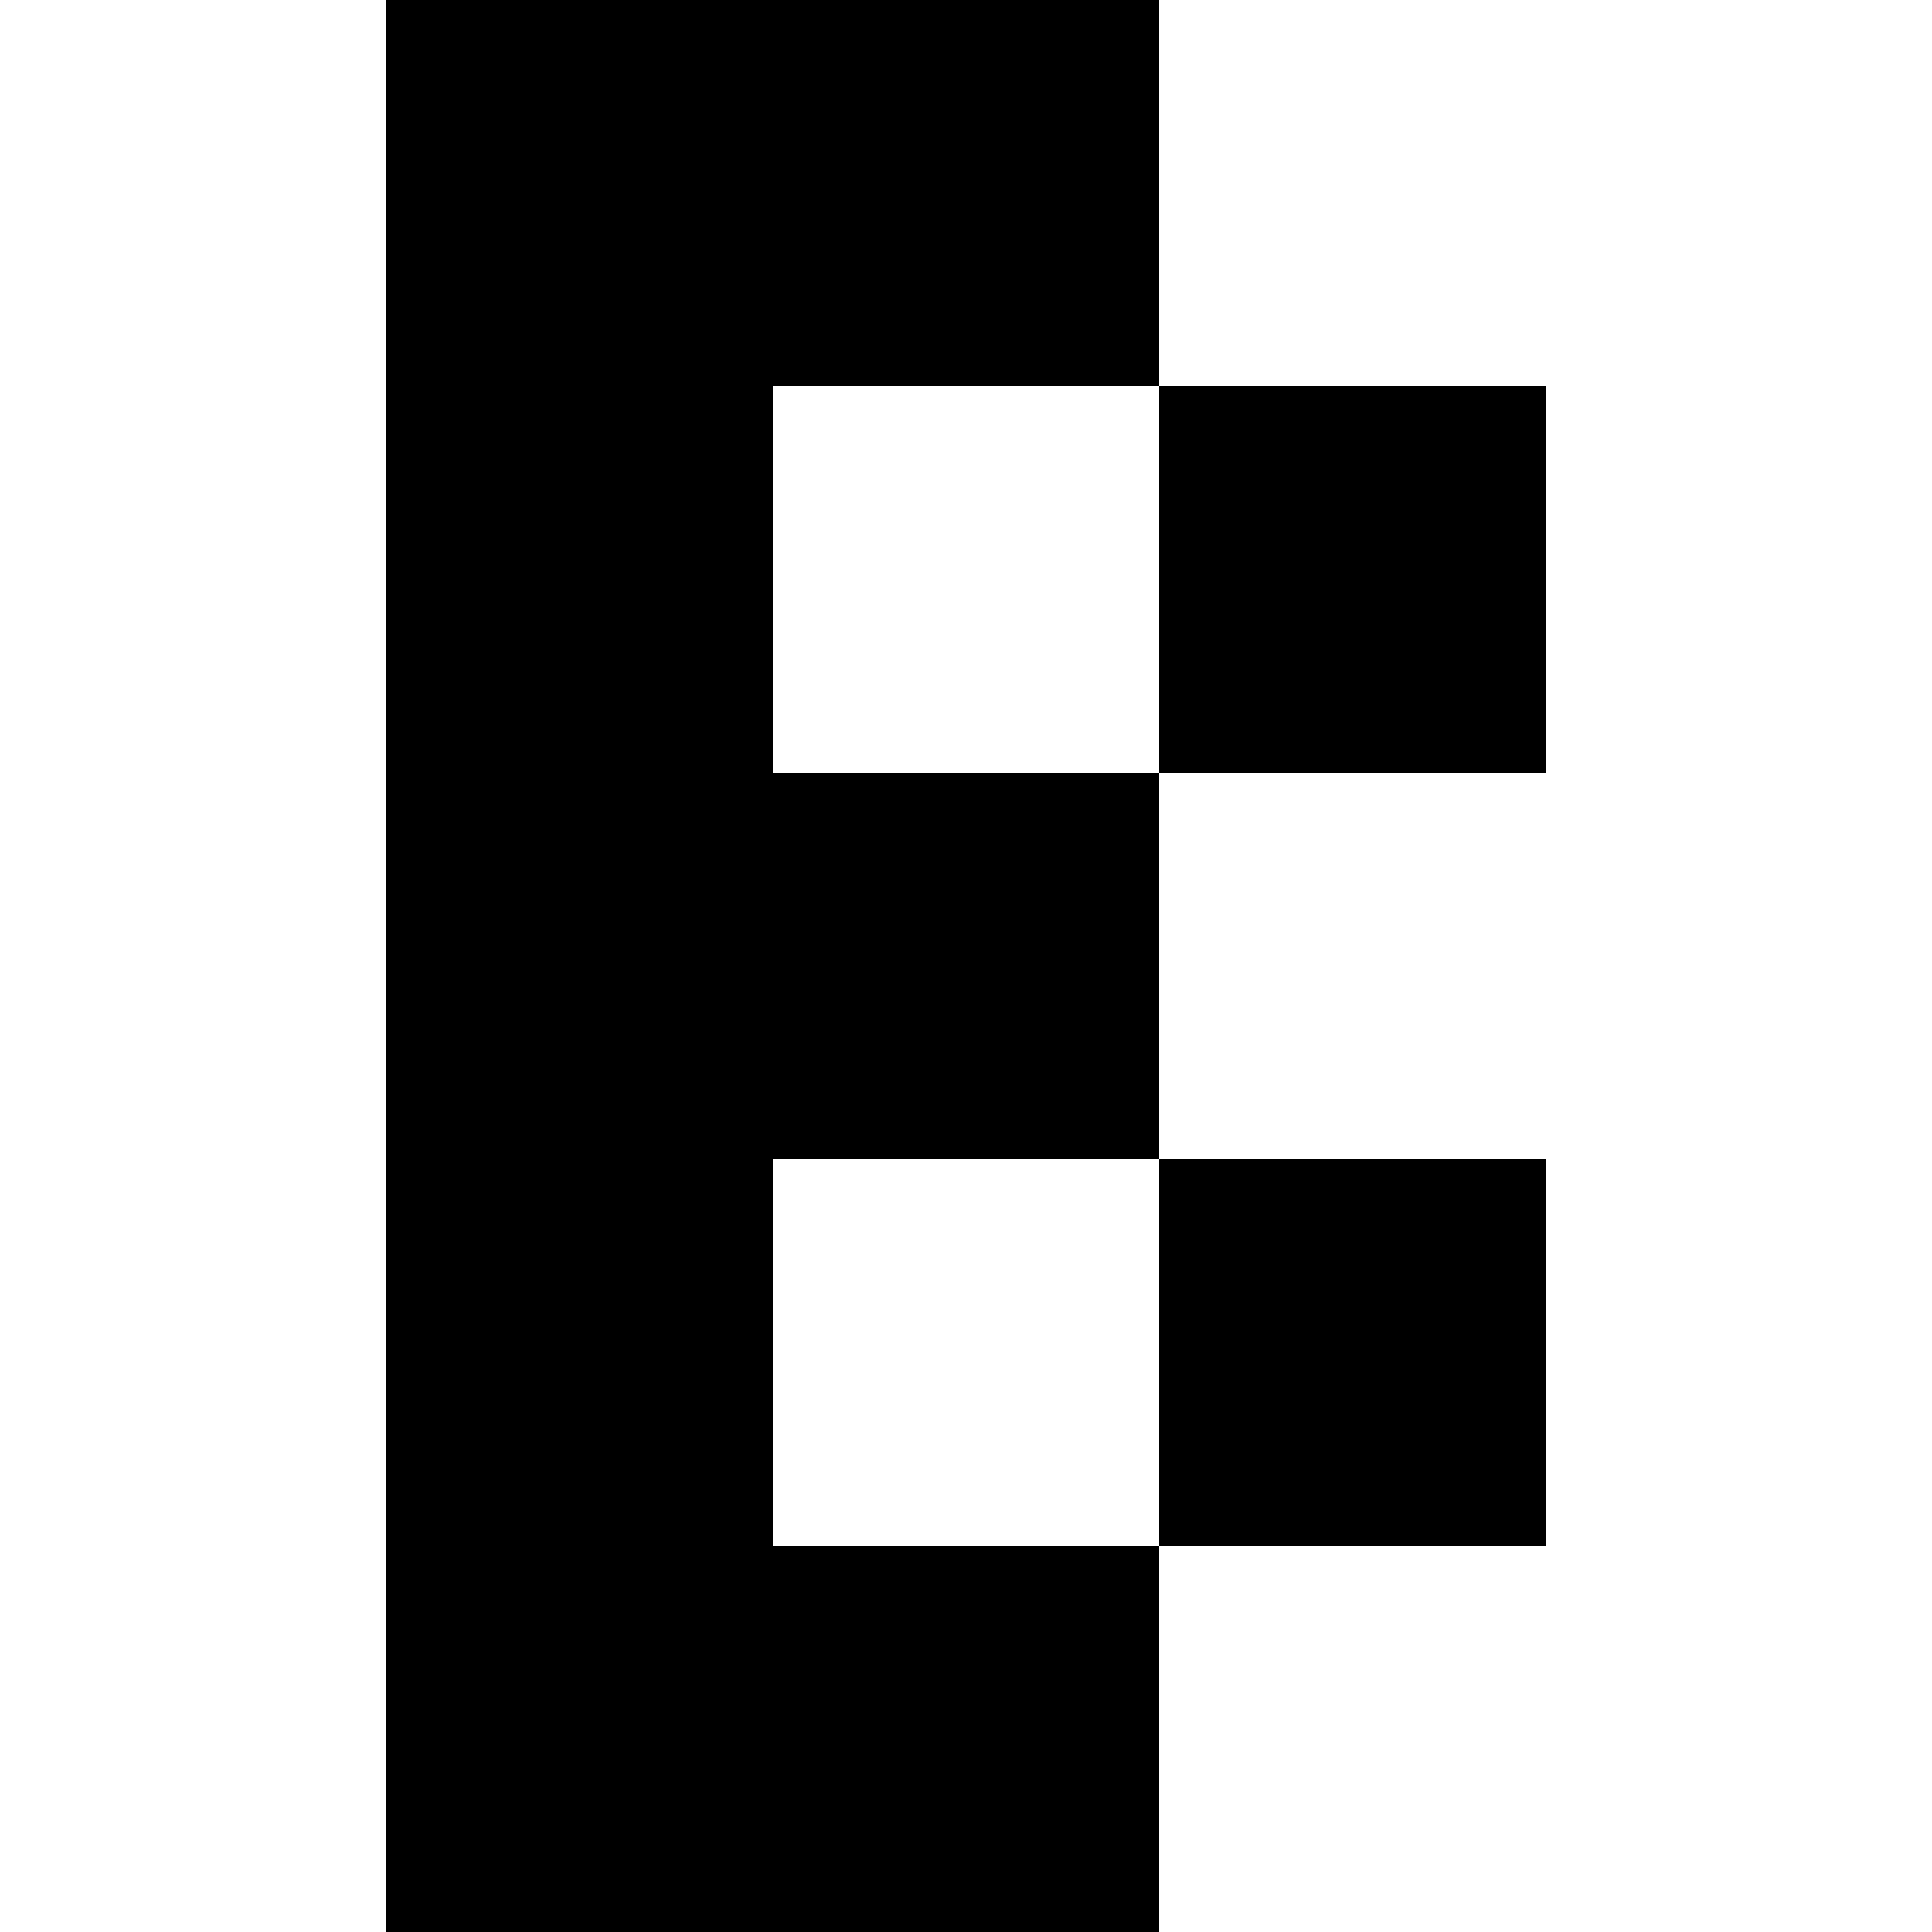
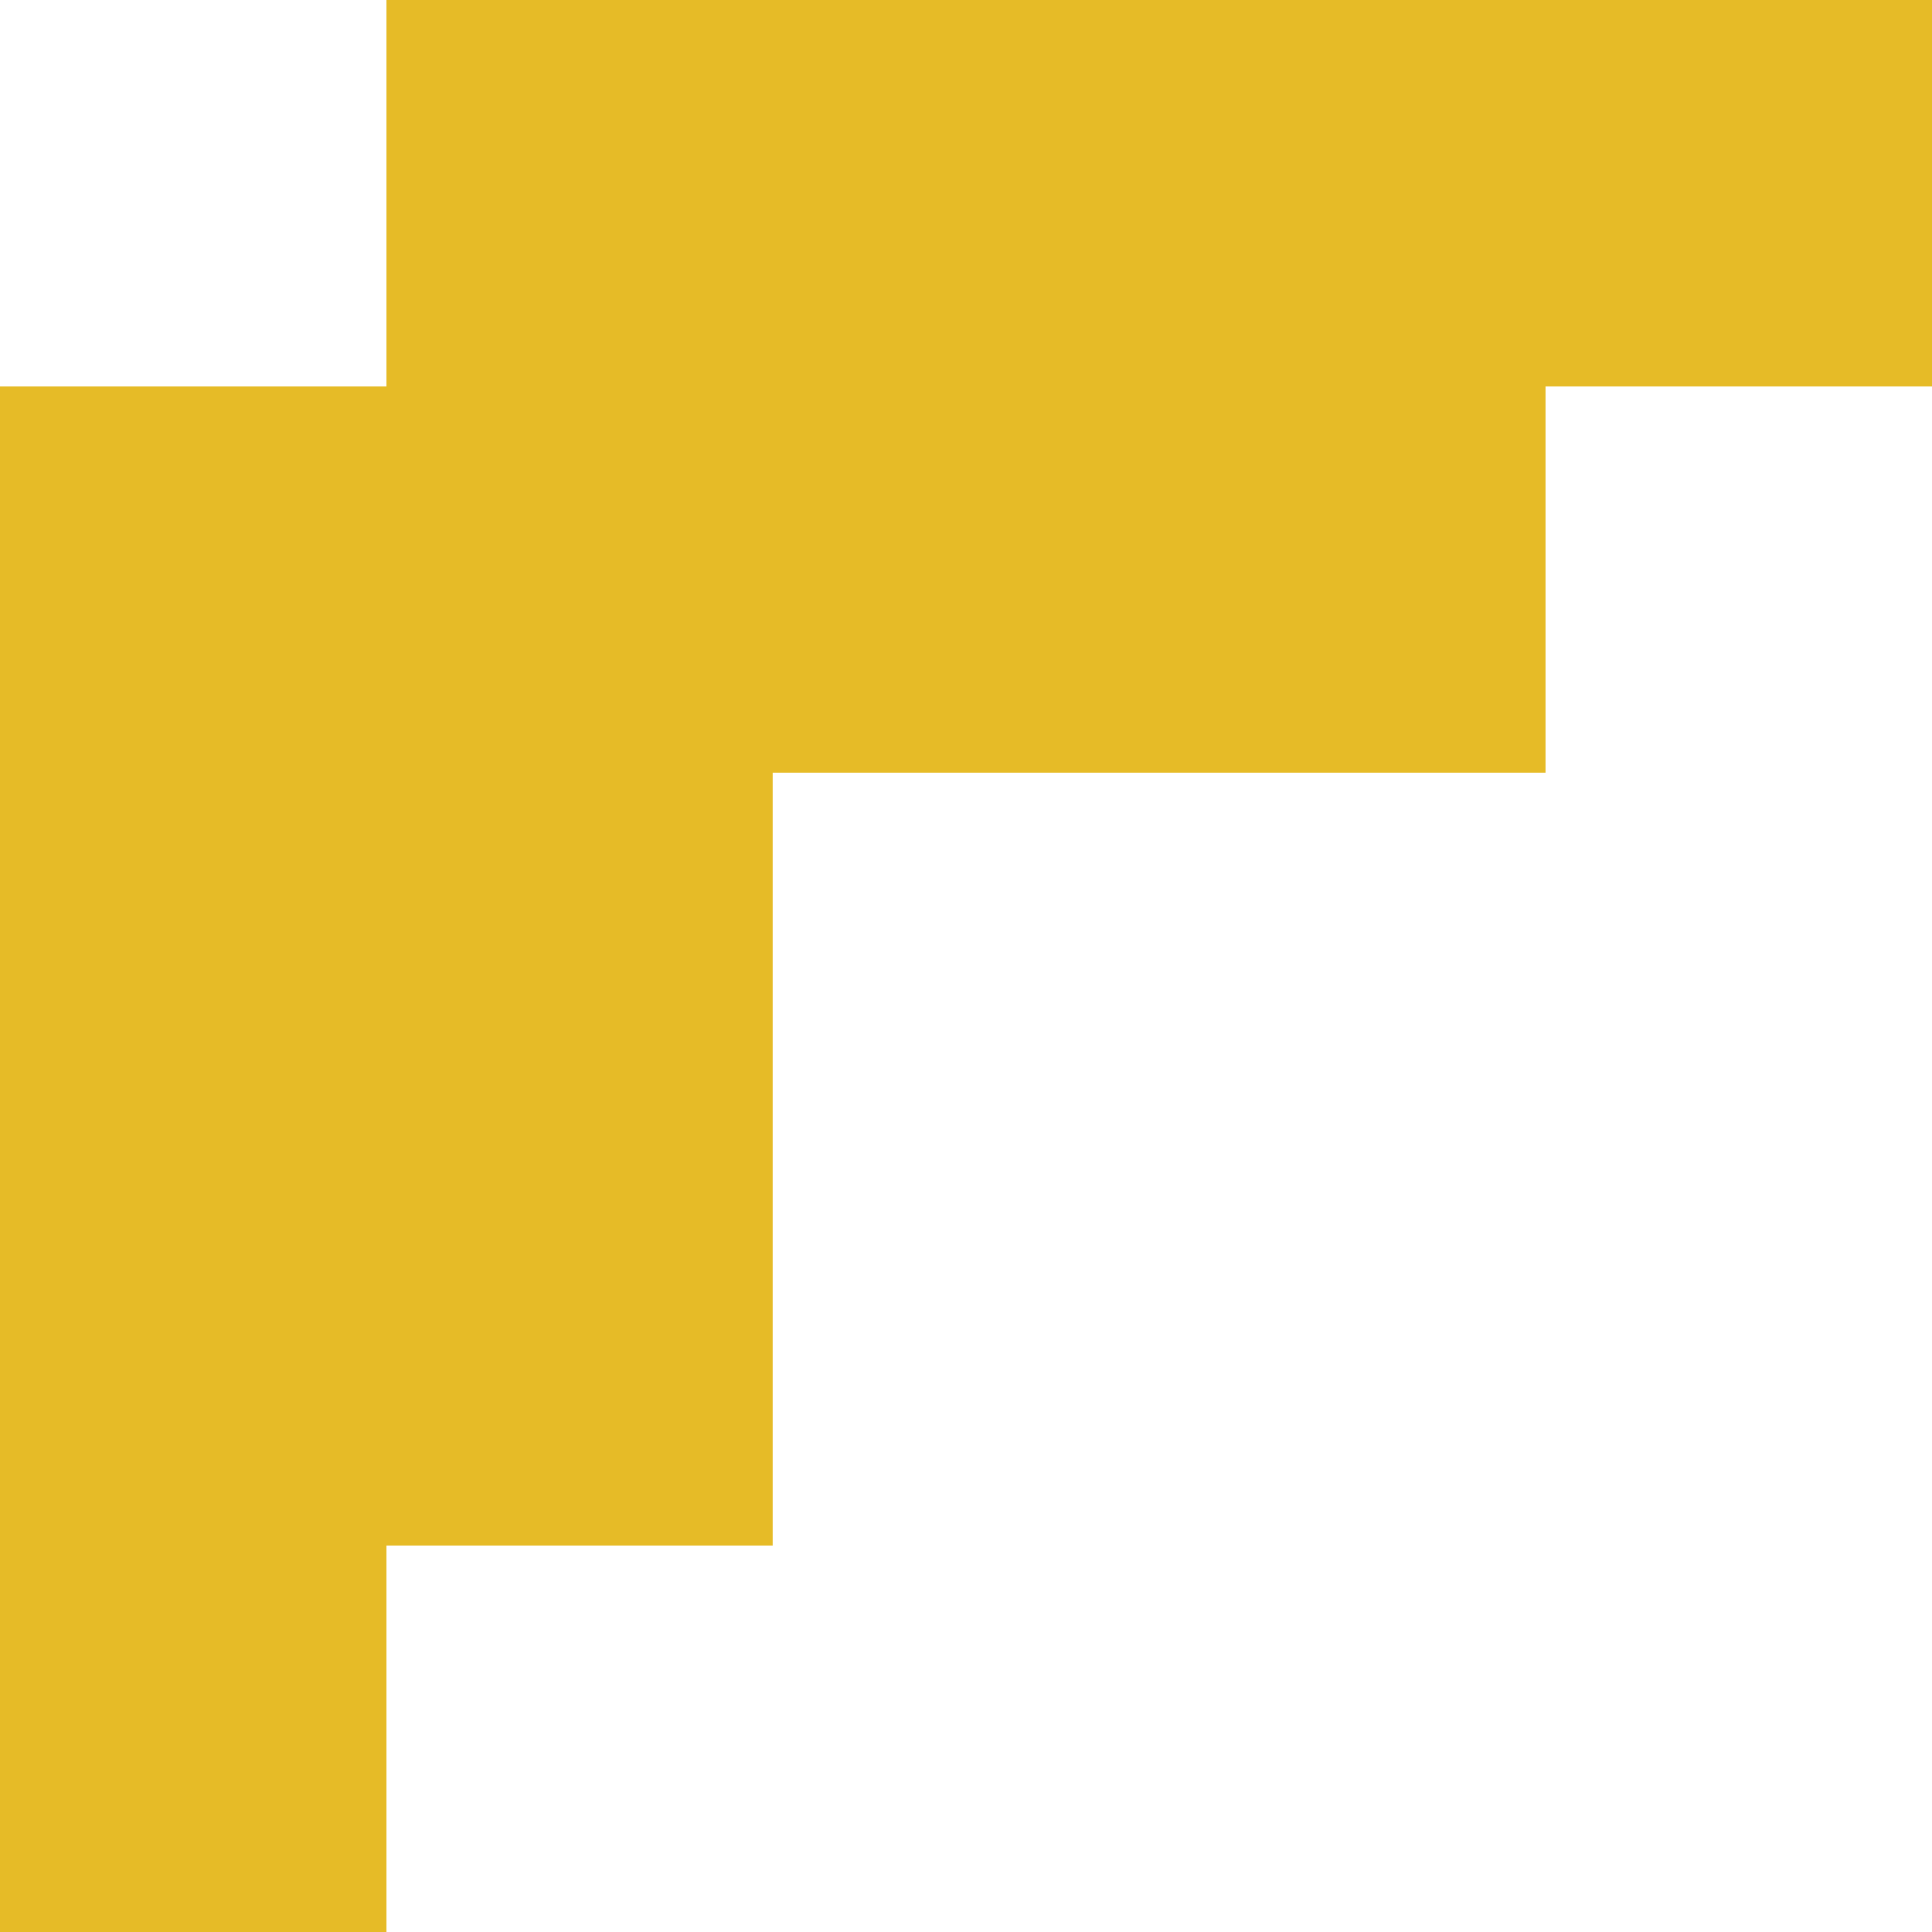
- <svg xmlns="http://www.w3.org/2000/svg" height="30" version="1.1" width="30" style="overflow: hidden; position: relative; left: -0.5px; top: -0.781px;" viewBox="0 0 30 30" preserveAspectRatio="none">
+ <svg xmlns="http://www.w3.org/2000/svg" height="30" version="1.1" width="30" style="overflow: hidden; position: relative; top: -0.781px;" viewBox="0 0 30 30" preserveAspectRatio="none">
  <defs style="-webkit-tap-highlight-color: rgba(0, 0, 0, 0);" />
  <rect x="0" y="0" width="6" height="6" r="0" rx="0" ry="0" fill="#000000" stroke="#000000" style="-webkit-tap-highlight-color: rgba(0, 0, 0, 0);" fill-opacity="0" stroke-opacity="0" />
-   <rect x="6" y="0" width="6" height="6" r="0" rx="0" ry="0" fill="#000000" stroke="#000000" stroke-opacity="0" style="-webkit-tap-highlight-color: rgba(0, 0, 0, 0);" />
-   <rect x="12" y="0" width="6" height="6" r="0" rx="0" ry="0" fill="#000000" stroke="#000000" stroke-opacity="0" style="-webkit-tap-highlight-color: rgba(0, 0, 0, 0);" />
-   <rect x="18" y="0" width="6" height="6" r="0" rx="0" ry="0" fill="#000000" stroke="#000000" fill-opacity="0" stroke-opacity="0" style="-webkit-tap-highlight-color: rgba(0, 0, 0, 0);" />
-   <rect x="24" y="0" width="6" height="6" r="0" rx="0" ry="0" fill="#000000" stroke="#000000" fill-opacity="0" stroke-opacity="0" style="-webkit-tap-highlight-color: rgba(0, 0, 0, 0);" />
-   <rect x="0" y="6" width="6" height="6" r="0" rx="0" ry="0" fill="#000000" stroke="#000000" fill-opacity="0" stroke-opacity="0" style="-webkit-tap-highlight-color: rgba(0, 0, 0, 0);" />
-   <rect x="6" y="6" width="6" height="6" r="0" rx="0" ry="0" fill="#000000" stroke="#000000" stroke-opacity="0" style="-webkit-tap-highlight-color: rgba(0, 0, 0, 0);" />
-   <rect x="12" y="6" width="6" height="6" r="0" rx="0" ry="0" fill="#000000" stroke="#000000" fill-opacity="0" stroke-opacity="0" style="-webkit-tap-highlight-color: rgba(0, 0, 0, 0);" />
-   <rect x="18" y="6" width="6" height="6" r="0" rx="0" ry="0" fill="#000000" stroke="#000000" stroke-opacity="0" style="-webkit-tap-highlight-color: rgba(0, 0, 0, 0);" />
+   <rect x="6" y="0" width="6" height="6" r="0" rx="0" ry="0" fill="#e6bb27" stroke="#000000" stroke-opacity="0" style="-webkit-tap-highlight-color: rgba(0, 0, 0, 0);" />
+   <rect x="12" y="0" width="6" height="6" r="0" rx="0" ry="0" fill="#e6bb27" stroke="#000000" stroke-opacity="0" style="-webkit-tap-highlight-color: rgba(0, 0, 0, 0);" />
+   <rect x="18" y="0" width="6" height="6" r="0" rx="0" ry="0" fill="#e6bb27" stroke="#000000" stroke-opacity="0" style="-webkit-tap-highlight-color: rgba(0, 0, 0, 0);" />
+   <rect x="24" y="0" width="6" height="6" r="0" rx="0" ry="0" fill="#e6bb27" stroke="#000000" stroke-opacity="0" style="-webkit-tap-highlight-color: rgba(0, 0, 0, 0);" />
+   <rect x="0" y="6" width="6" height="6" r="0" rx="0" ry="0" fill="#e6bb27" stroke="#000000" stroke-opacity="0" style="-webkit-tap-highlight-color: rgba(0, 0, 0, 0);" />
+   <rect x="6" y="6" width="6" height="6" r="0" rx="0" ry="0" fill="#e6bb27" stroke="#000000" stroke-opacity="0" style="-webkit-tap-highlight-color: rgba(0, 0, 0, 0);" />
+   <rect x="12" y="6" width="6" height="6" r="0" rx="0" ry="0" fill="#e6bb27" stroke="#000000" stroke-opacity="0" style="-webkit-tap-highlight-color: rgba(0, 0, 0, 0);" />
+   <rect x="18" y="6" width="6" height="6" r="0" rx="0" ry="0" fill="#e6bb27" stroke="#000000" stroke-opacity="0" style="-webkit-tap-highlight-color: rgba(0, 0, 0, 0);" />
  <rect x="24" y="6" width="6" height="6" r="0" rx="0" ry="0" fill="#000000" stroke="#000000" fill-opacity="0" stroke-opacity="0" style="-webkit-tap-highlight-color: rgba(0, 0, 0, 0);" />
-   <rect x="0" y="12" width="6" height="6" r="0" rx="0" ry="0" fill="#000000" stroke="#000000" fill-opacity="0" stroke-opacity="0" style="-webkit-tap-highlight-color: rgba(0, 0, 0, 0);" />
-   <rect x="6" y="12" width="6" height="6" r="0" rx="0" ry="0" fill="#000000" stroke="#000000" stroke-opacity="0" style="-webkit-tap-highlight-color: rgba(0, 0, 0, 0);" />
-   <rect x="12" y="12" width="6" height="6" r="0" rx="0" ry="0" fill="#000000" stroke="#000000" stroke-opacity="0" style="-webkit-tap-highlight-color: rgba(0, 0, 0, 0);" />
+   <rect x="0" y="12" width="6" height="6" r="0" rx="0" ry="0" fill="#e6bb27" stroke="#000000" stroke-opacity="0" style="-webkit-tap-highlight-color: rgba(0, 0, 0, 0);" />
+   <rect x="6" y="12" width="6" height="6" r="0" rx="0" ry="0" fill="#e6bb27" stroke="#000000" stroke-opacity="0" style="-webkit-tap-highlight-color: rgba(0, 0, 0, 0);" />
+   <rect x="12" y="12" width="6" height="6" r="0" rx="0" ry="0" fill="#000000" stroke="#000000" fill-opacity="0" stroke-opacity="0" style="-webkit-tap-highlight-color: rgba(0, 0, 0, 0);" />
  <rect x="18" y="12" width="6" height="6" r="0" rx="0" ry="0" fill="#000000" stroke="#000000" fill-opacity="0" stroke-opacity="0" style="-webkit-tap-highlight-color: rgba(0, 0, 0, 0);" />
  <rect x="24" y="12" width="6" height="6" r="0" rx="0" ry="0" fill="#000000" stroke="#000000" fill-opacity="0" stroke-opacity="0" style="-webkit-tap-highlight-color: rgba(0, 0, 0, 0);" />
-   <rect x="0" y="18" width="6" height="6" r="0" rx="0" ry="0" fill="#000000" stroke="#000000" fill-opacity="0" stroke-opacity="0" style="-webkit-tap-highlight-color: rgba(0, 0, 0, 0);" />
-   <rect x="6" y="18" width="6" height="6" r="0" rx="0" ry="0" fill="#000000" stroke="#000000" stroke-opacity="0" style="-webkit-tap-highlight-color: rgba(0, 0, 0, 0);" />
+   <rect x="0" y="18" width="6" height="6" r="0" rx="0" ry="0" fill="#e6bb27" stroke="#000000" stroke-opacity="0" style="-webkit-tap-highlight-color: rgba(0, 0, 0, 0);" />
+   <rect x="6" y="18" width="6" height="6" r="0" rx="0" ry="0" fill="#e6bb27" stroke="#000000" stroke-opacity="0" style="-webkit-tap-highlight-color: rgba(0, 0, 0, 0);" />
  <rect x="12" y="18" width="6" height="6" r="0" rx="0" ry="0" fill="#000000" stroke="#000000" fill-opacity="0" stroke-opacity="0" style="-webkit-tap-highlight-color: rgba(0, 0, 0, 0);" />
-   <rect x="18" y="18" width="6" height="6" r="0" rx="0" ry="0" fill="#000000" stroke="#000000" stroke-opacity="0" style="-webkit-tap-highlight-color: rgba(0, 0, 0, 0);" />
+   <rect x="18" y="18" width="6" height="6" r="0" rx="0" ry="0" fill="#000000" stroke="#000000" fill-opacity="0" stroke-opacity="0" style="-webkit-tap-highlight-color: rgba(0, 0, 0, 0);" />
  <rect x="24" y="18" width="6" height="6" r="0" rx="0" ry="0" fill="#000000" stroke="#000000" fill-opacity="0" stroke-opacity="0" style="-webkit-tap-highlight-color: rgba(0, 0, 0, 0);" />
-   <rect x="0" y="24" width="6" height="6" r="0" rx="0" ry="0" fill="#000000" stroke="#000000" fill-opacity="0" stroke-opacity="0" style="-webkit-tap-highlight-color: rgba(0, 0, 0, 0);" />
-   <rect x="6" y="24" width="6" height="6" r="0" rx="0" ry="0" fill="#000000" stroke="#000000" stroke-opacity="0" style="-webkit-tap-highlight-color: rgba(0, 0, 0, 0);" />
-   <rect x="12" y="24" width="6" height="6" r="0" rx="0" ry="0" fill="#000000" stroke="#000000" stroke-opacity="0" style="-webkit-tap-highlight-color: rgba(0, 0, 0, 0);" />
+   <rect x="0" y="24" width="6" height="6" r="0" rx="0" ry="0" fill="#e6bb27" stroke="#000000" stroke-opacity="0" style="-webkit-tap-highlight-color: rgba(0, 0, 0, 0);" />
+   <rect x="6" y="24" width="6" height="6" r="0" rx="0" ry="0" fill="#000000" stroke="#000000" fill-opacity="0" stroke-opacity="0" style="-webkit-tap-highlight-color: rgba(0, 0, 0, 0);" />
+   <rect x="12" y="24" width="6" height="6" r="0" rx="0" ry="0" fill="#000000" stroke="#000000" fill-opacity="0" stroke-opacity="0" style="-webkit-tap-highlight-color: rgba(0, 0, 0, 0);" />
  <rect x="18" y="24" width="6" height="6" r="0" rx="0" ry="0" fill="#000000" stroke="#000000" fill-opacity="0" stroke-opacity="0" style="-webkit-tap-highlight-color: rgba(0, 0, 0, 0);" />
  <rect x="24" y="24" width="6" height="6" r="0" rx="0" ry="0" fill="#000000" stroke="#000000" fill-opacity="0" stroke-opacity="0" style="-webkit-tap-highlight-color: rgba(0, 0, 0, 0);" />
</svg>
